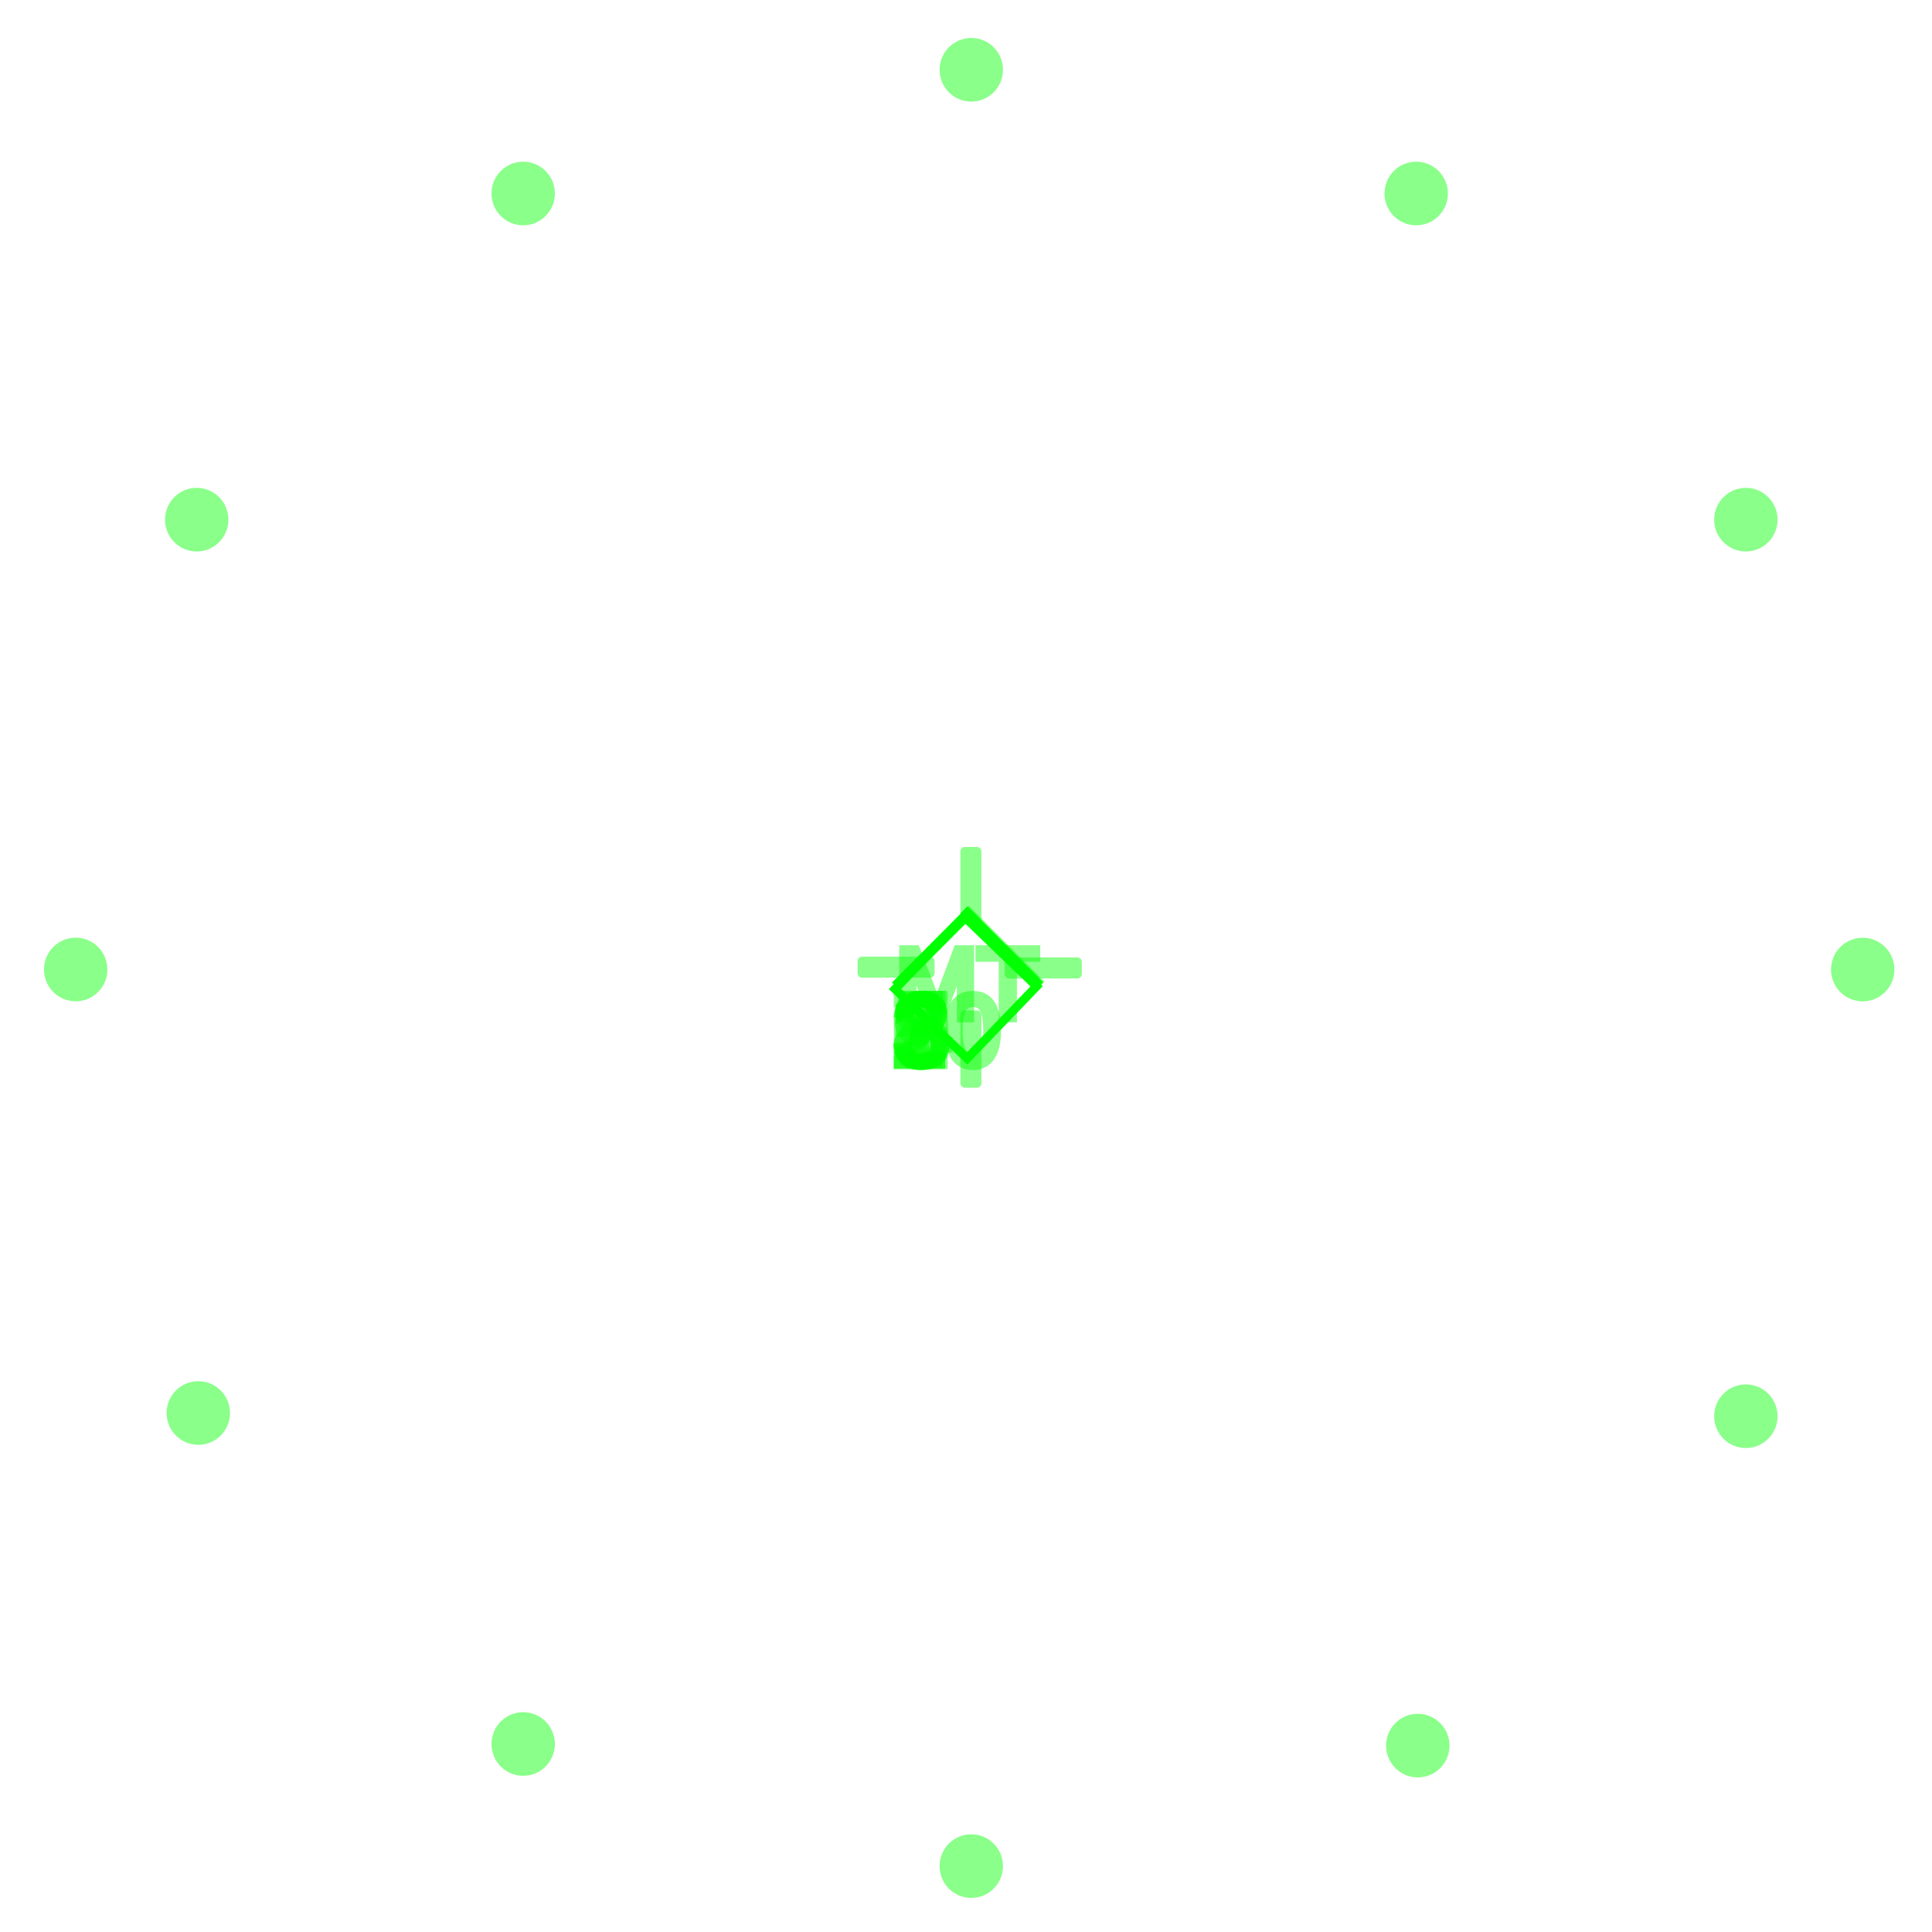
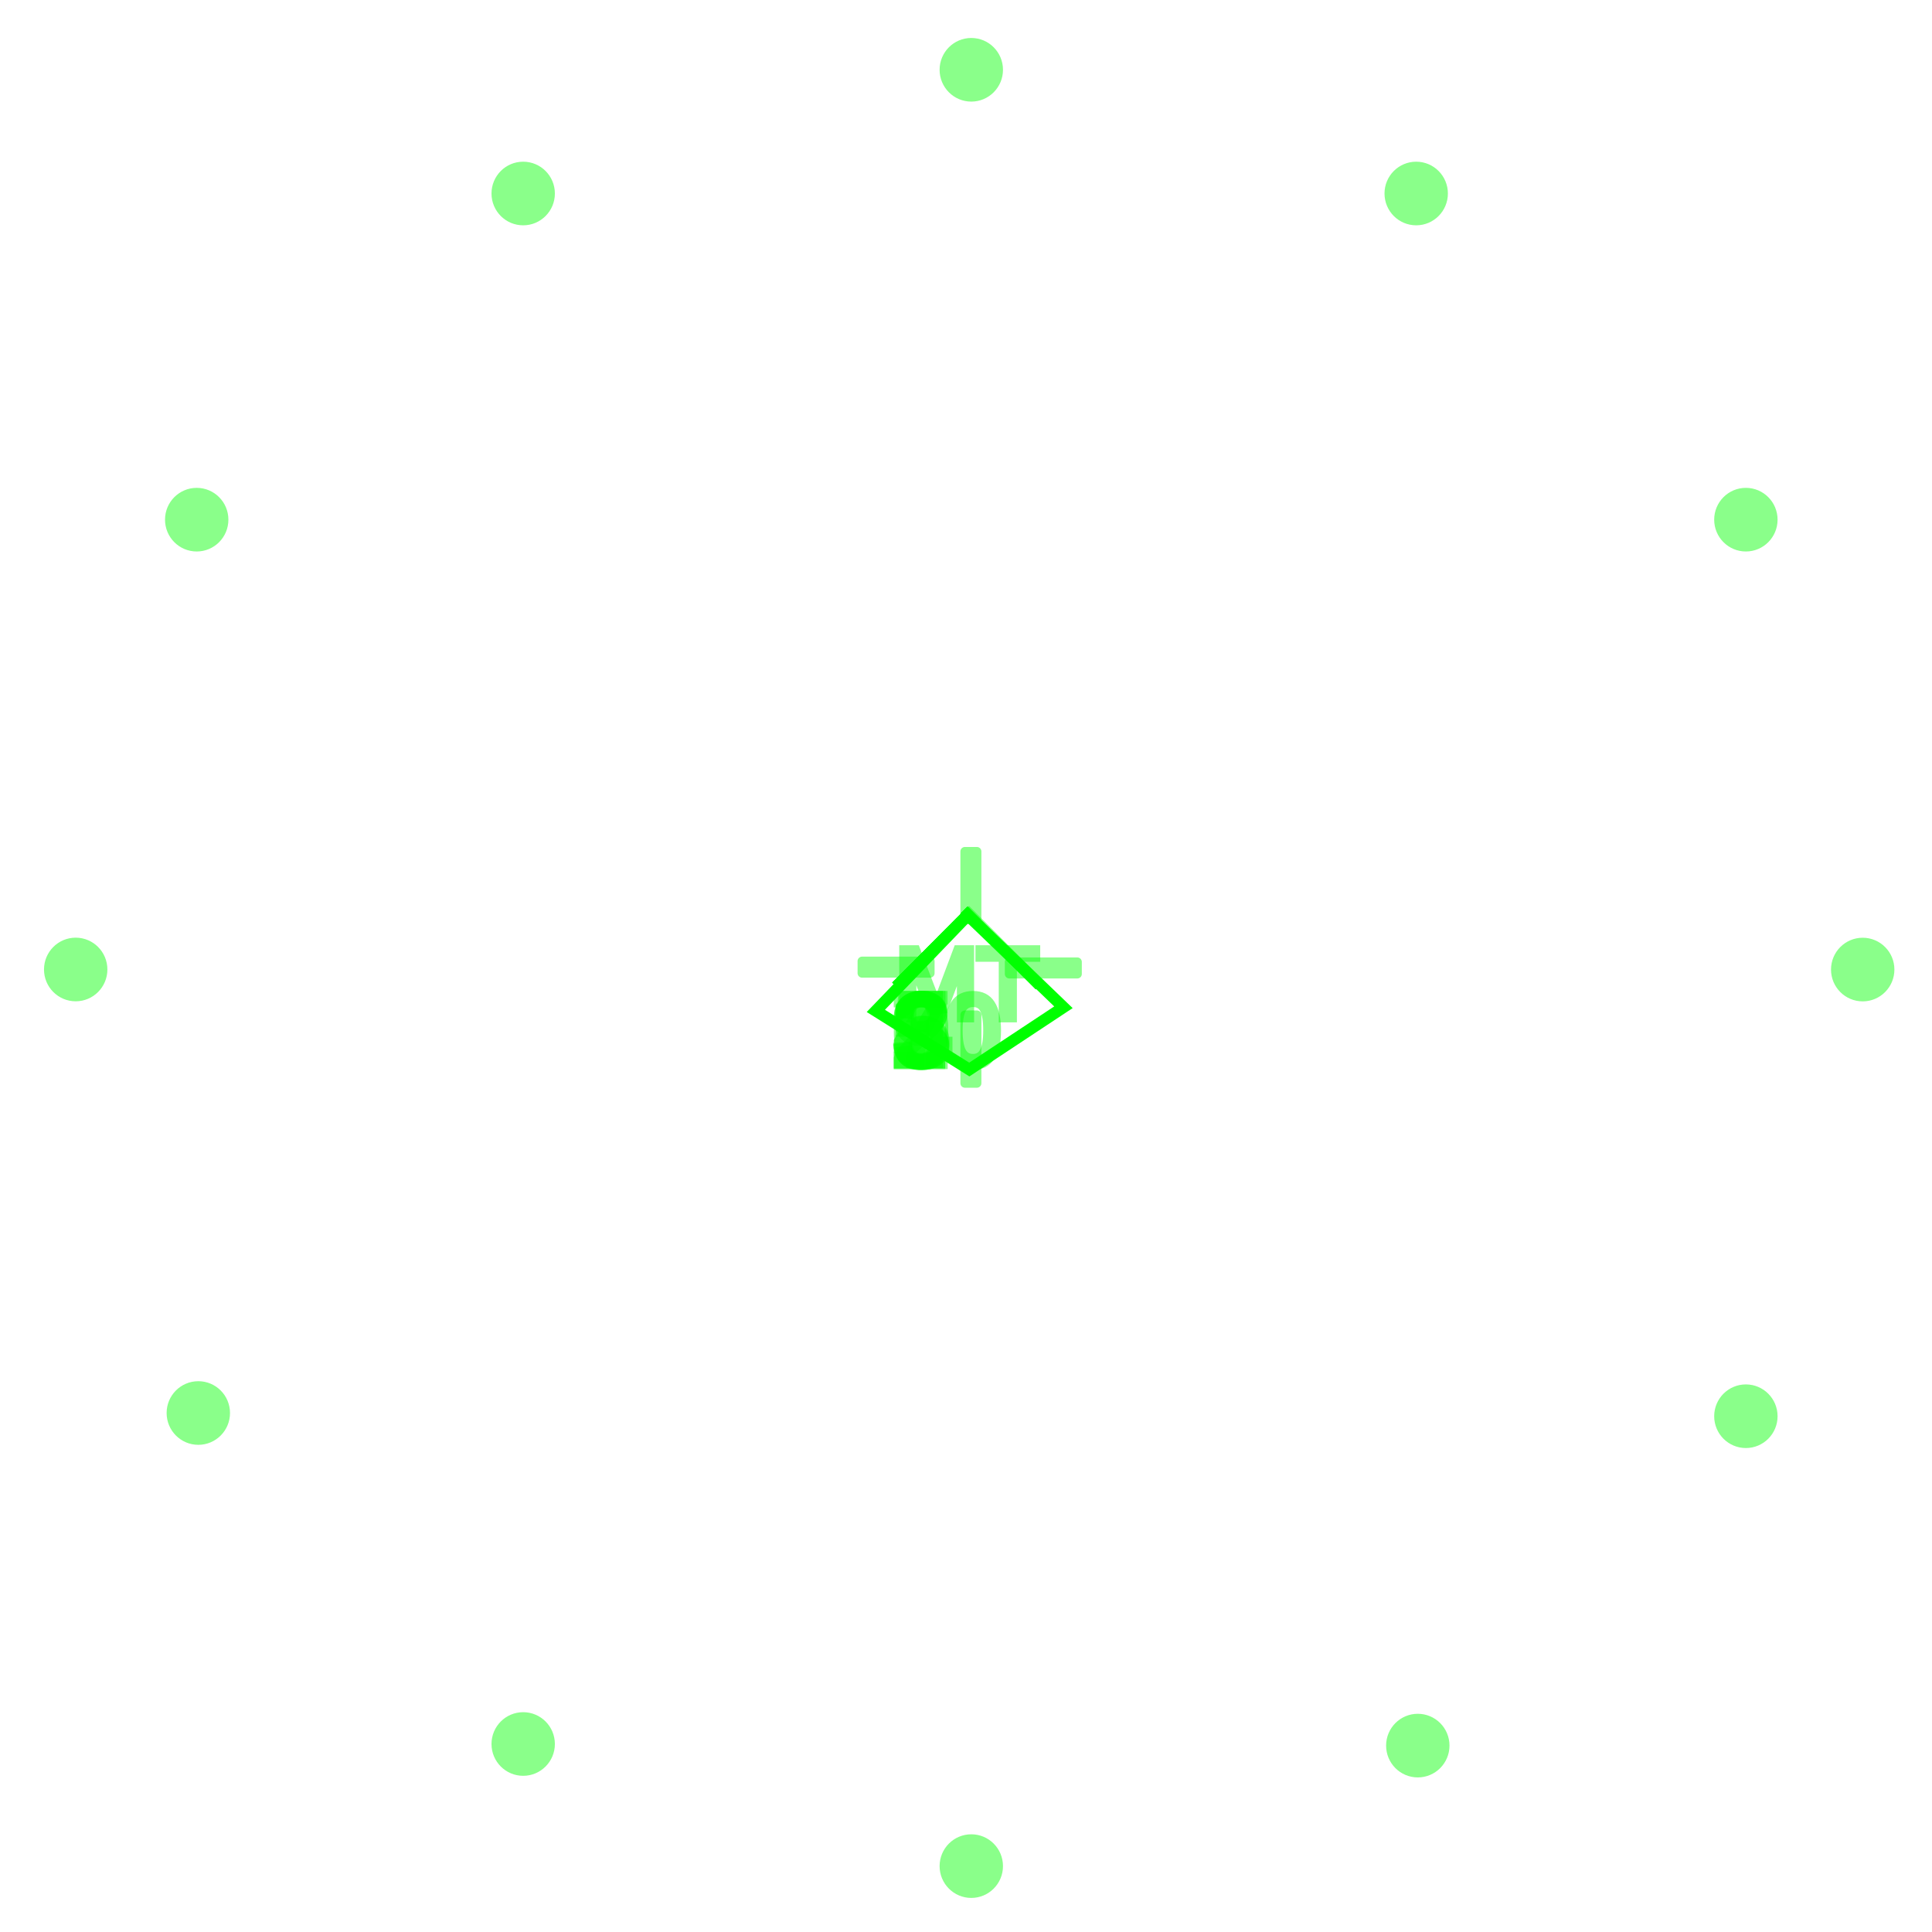
<svg xmlns="http://www.w3.org/2000/svg" version="1.1" id="svg5642" height="256" width="256">
  <defs id="defs5644" />
  <g id="layer1" transform="translate(-0.612904,-797.2655)">
    <text xml:space="preserve" style="font-size:13.089px;font-style:normal;font-variant:normal;font-weight:normal;font-stretch:normal;line-height:125%;letter-spacing:0px;word-spacing:0px;opacity:0.46;fill:#00ff00;fill-opacity:1;stroke:#00ff00;stroke-width:1.19;font-family:Liberation Sans;-inkscape-font-specification:Liberation Sans" x="119.214" y="936.474" id="hat_label_2" transform="scale(0.9980224,1.001982)">
      <tspan id="tspan3187-1" x="119.214" y="936.474" style="font-size:13.089px;fill:#00ff00;stroke:#00ff00;stroke-width:1.19">2</tspan>
    </text>
    <text xml:space="preserve" style="font-size:13.089px;font-style:normal;font-variant:normal;font-weight:normal;font-stretch:normal;line-height:125%;letter-spacing:0px;word-spacing:0px;opacity:0.46;fill:#00ff00;fill-opacity:1;stroke:#00ff00;stroke-width:1.19;font-family:Liberation Sans;-inkscape-font-specification:Liberation Sans" x="119.207" y="936.474" id="hat_label_6" transform="scale(0.9980224,1.001982)">
      <tspan id="tspan11" x="119.207" y="936.474" style="font-size:13.089px;fill:#00ff00;stroke:#00ff00;stroke-width:1.19">6</tspan>
    </text>
    <text xml:space="preserve" style="font-size:13.089px;font-style:normal;font-variant:normal;font-weight:normal;font-stretch:normal;line-height:125%;letter-spacing:0px;word-spacing:0px;opacity:0.46;fill:#00ff00;fill-opacity:1;stroke:#00ff00;stroke-width:1.19;font-family:Liberation Sans;-inkscape-font-specification:Liberation Sans" x="119.201" y="936.34" id="hat_label_7" transform="scale(0.9980224,1.001982)">
      <tspan id="tspan14" x="119.201" y="936.34" style="font-size:13.089px;fill:#00ff00;stroke:#00ff00;stroke-width:1.19">7</tspan>
    </text>
    <text xml:space="preserve" style="font-size:13.089px;font-style:normal;font-variant:normal;font-weight:normal;font-stretch:normal;line-height:125%;letter-spacing:0px;word-spacing:0px;opacity:0.46;fill:#00ff00;fill-opacity:1;stroke:#00ff00;stroke-width:1.19;font-family:Liberation Sans;-inkscape-font-specification:Liberation Sans" x="119.303" y="936.474" id="hat_label_8" transform="scale(0.9980224,1.001982)">
      <tspan id="tspan17" x="119.303" y="936.474" style="font-size:13.089px;fill:#00ff00;stroke:#00ff00;stroke-width:1.19">8</tspan>
    </text>
    <text xml:space="preserve" style="font-size:13.089px;font-style:normal;font-variant:normal;font-weight:normal;font-stretch:normal;line-height:125%;letter-spacing:0px;word-spacing:0px;opacity:0.46;fill:#00ff00;fill-opacity:1;stroke:#00ff00;stroke-width:1.19;font-family:Liberation Sans;-inkscape-font-specification:Liberation Sans" x="119.258" y="936.474" id="hat_label_9" transform="scale(0.9980224,1.001982)">
      <tspan id="tspan20" x="119.258" y="936.474" style="font-size:13.089px;fill:#00ff00;stroke:#00ff00;stroke-width:1.19">9</tspan>
    </text>
    <text xml:space="preserve" style="font-size:13.089px;font-style:normal;font-variant:normal;font-weight:normal;font-stretch:normal;line-height:125%;letter-spacing:0px;word-spacing:0px;opacity:0.46;fill:#00ff00;fill-opacity:1;stroke:#00ff00;stroke-width:1.19;font-family:Liberation Sans;-inkscape-font-specification:Liberation Sans" x="118.875" y="936.474" id="hat_label_10" transform="scale(0.9980224,1.001982)">
      <tspan id="tspan23" x="118.875" y="936.474" style="font-size:13.089px;fill:#00ff00;stroke:#00ff00;stroke-width:1.19">10</tspan>
    </text>
    <text xml:space="preserve" style="font-size:13.089px;font-style:normal;font-variant:normal;font-weight:normal;font-stretch:normal;line-height:125%;letter-spacing:0px;word-spacing:0px;opacity:0.46;fill:#00ff00;fill-opacity:1;stroke:#00ff00;stroke-width:1.19;font-family:Liberation Sans;-inkscape-font-specification:Liberation Sans" x="119.373" y="936.474" id="hat_label_3" transform="scale(0.9980224,1.001982)">
      <tspan x="119.373" y="936.474" style="font-size:13.089px;fill:#00ff00;stroke:#00ff00;stroke-width:1.19" id="tspan3289">3</tspan>
    </text>
    <text xml:space="preserve" style="font-size:13.089px;font-style:normal;font-variant:normal;font-weight:normal;font-stretch:normal;line-height:125%;letter-spacing:0px;word-spacing:0px;opacity:0.46;fill:#00ff00;fill-opacity:1;stroke:#00ff00;stroke-width:1.19;font-family:Liberation Sans;-inkscape-font-specification:Liberation Sans" x="119.571" y="936.34" id="hat_label_4" transform="scale(0.9980224,1.001982)">
      <tspan id="tspan3187-1-22" x="119.571" y="936.34" style="font-size:13.089px;fill:#00ff00;stroke:#00ff00;stroke-width:1.19">4</tspan>
    </text>
    <text xml:space="preserve" style="font-size:13.089px;font-style:normal;font-variant:normal;font-weight:normal;font-stretch:normal;line-height:125%;letter-spacing:0px;word-spacing:0px;opacity:0.46;fill:#00ff00;fill-opacity:1;stroke:#00ff00;stroke-width:1.19;font-family:Liberation Sans;-inkscape-font-specification:Liberation Sans" x="119.348" y="936.34" id="hat_label_5" transform="scale(0.9980224,1.001982)">
      <tspan id="tspan3187-1-6" x="119.348" y="936.34" style="font-size:13.089px;fill:#00ff00;stroke:#00ff00;stroke-width:1.19">5</tspan>
    </text>
    <path id="hat_1" style="opacity:0.46;fill:#00ff00;stroke:#00ff00;stroke-width:1.316px;stroke-linecap:butt;stroke-linejoin:miter;stroke-opacity:1" d="m 138.338,927.889 -9.995,-10.035 m -9.034,10.072 9.995,-10.035" />
    <path id="hat_6" style="opacity:0.46;fill:#00ff00;stroke:#00ff00;stroke-width:1.316px;stroke-linecap:butt;stroke-linejoin:miter;stroke-opacity:1" d="m 138.338,927.889 -9.995,-10.035 m -9.034,10.072 9.995,-10.035" />
    <path id="hat_7" style="opacity:0.46;fill:#00ff00;stroke:#00ff00;stroke-width:1.316px;stroke-linecap:butt;stroke-linejoin:miter;stroke-opacity:1" d="m 138.338,927.889 -9.995,-10.035 m -9.034,10.072 9.995,-10.035" />
    <path id="hat_8" style="opacity:0.46;fill:#00ff00;stroke:#00ff00;stroke-width:1.316px;stroke-linecap:butt;stroke-linejoin:miter;stroke-opacity:1" d="m 138.338,927.889 -9.995,-10.035 m -9.034,10.072 9.995,-10.035" />
    <path id="hat_9" style="opacity:0.46;fill:#00ff00;stroke:#00ff00;stroke-width:1.316px;stroke-linecap:butt;stroke-linejoin:miter;stroke-opacity:1" d="m 138.338,927.889 -9.995,-10.035 m -9.034,10.072 9.995,-10.035" />
    <path id="hat_10" style="opacity:0.46;fill:#00ff00;stroke:#00ff00;stroke-width:1.316px;stroke-linecap:butt;stroke-linejoin:miter;stroke-opacity:1" d="m 138.338,927.889 -9.995,-10.035 m -9.034,10.072 9.995,-10.035" />
    <path id="hat_5" style="opacity:0.46;fill:#00ff00;stroke:#00ff00;stroke-width:1.316px;stroke-linecap:butt;stroke-linejoin:miter;stroke-opacity:1" d="m 138.338,927.889 -9.995,-10.035 m -9.034,10.072 9.995,-10.035" />
    <path id="hat_4" style="opacity:0.46;fill:#00ff00;stroke:#00ff00;stroke-width:1.316px;stroke-linecap:butt;stroke-linejoin:miter;stroke-opacity:1" d="m 138.55,927.805 -9.995,-10.035 m -9.034,10.072 9.995,-10.035" />
    <path id="hat_3" style="opacity:0.46;fill:#00ff00;stroke:#00ff00;stroke-width:1.316px;stroke-linecap:butt;stroke-linejoin:miter;stroke-opacity:1" d="m 138.338,927.889 -9.995,-10.035 m -9.034,10.072 9.995,-10.035" />
    <path id="hat_2" style="opacity:0.46;fill:#00ff00;stroke:#00ff00;stroke-width:1.316px;stroke-linecap:butt;stroke-linejoin:miter;stroke-opacity:1" d="m 138.338,927.889 -9.995,-10.035 m -9.034,10.072 9.995,-10.035" />
    <text xml:space="preserve" style="font-size:40px;font-style:normal;font-weight:normal;line-height:125%;letter-spacing:0px;word-spacing:0px;opacity:0.46;fill:#00ff00;fill-opacity:1;stroke:#00ff00;font-family:Sans" x="117.383" y="902.025" id="text4798">
      <tspan id="tspan4800" x="117.383" y="902.025" />
    </text>
    <path style="opacity:0.46;fill:#00ff00;stroke:#00ff00;stroke-width:1;stroke-linecap:round;stroke-linejoin:round;stroke-miterlimit:4;stroke-opacity:1;stroke-dasharray:none" id="path3055" d="m 26.607,70.643 c 0,1.677 -1.359,3.036 -3.036,3.036 -1.677,0 -3.036,-1.359 -3.036,-3.036 0,-1.677 1.359,-3.036 3.036,-3.036 1.677,0 3.036,1.359 3.036,3.036 z" transform="matrix(1.187528,0,0,1.192239,-1.313096,781.9012)" />
    <path transform="matrix(1.187528,0,0,1.192239,41.94685,738.6825)" style="opacity:0.46;fill:#00ff00;stroke:#00ff00;stroke-width:1;stroke-linecap:round;stroke-linejoin:round;stroke-miterlimit:4;stroke-opacity:1;stroke-dasharray:none" id="path3055-1" d="m 26.607,70.643 c 0,1.677 -1.359,3.036 -3.036,3.036 -1.677,0 -3.036,-1.359 -3.036,-3.036 0,-1.677 1.359,-3.036 3.036,-3.036 1.677,0 3.036,1.359 3.036,3.036 z" />
    <path transform="matrix(1.187528,0,0,1.192239,101.3233,722.2893)" style="opacity:0.46;fill:#00ff00;stroke:#00ff00;stroke-width:1;stroke-linecap:round;stroke-linejoin:round;stroke-miterlimit:4;stroke-opacity:1;stroke-dasharray:none" id="path3055-7" d="m 26.607,70.643 c 0,1.677 -1.359,3.036 -3.036,3.036 -1.677,0 -3.036,-1.359 -3.036,-3.036 0,-1.677 1.359,-3.036 3.036,-3.036 1.677,0 3.036,1.359 3.036,3.036 z" />
    <path transform="matrix(1.187528,0,0,1.192239,160.2755,738.6825)" style="opacity:0.46;fill:#00ff00;stroke:#00ff00;stroke-width:1;stroke-linecap:round;stroke-linejoin:round;stroke-miterlimit:4;stroke-opacity:1;stroke-dasharray:none" id="path3055-4" d="m 26.607,70.643 c 0,1.677 -1.359,3.036 -3.036,3.036 -1.677,0 -3.036,-1.359 -3.036,-3.036 0,-1.677 1.359,-3.036 3.036,-3.036 1.677,0 3.036,1.359 3.036,3.036 z" />
    <path transform="matrix(1.187528,0,0,1.192239,203.9596,781.9012)" style="opacity:0.46;fill:#00ff00;stroke:#00ff00;stroke-width:1;stroke-linecap:round;stroke-linejoin:round;stroke-miterlimit:4;stroke-opacity:1;stroke-dasharray:none" id="path3055-0" d="m 26.607,70.643 c 0,1.677 -1.359,3.036 -3.036,3.036 -1.677,0 -3.036,-1.359 -3.036,-3.036 0,-1.677 1.359,-3.036 3.036,-3.036 1.677,0 3.036,1.359 3.036,3.036 z" />
    <path transform="matrix(1.187528,0,0,1.192239,219.4399,841.5131)" style="opacity:0.46;fill:#00ff00;stroke:#00ff00;stroke-width:1;stroke-linecap:round;stroke-linejoin:round;stroke-miterlimit:4;stroke-opacity:1;stroke-dasharray:none" id="path3055-9" d="m 26.607,70.643 c 0,1.677 -1.359,3.036 -3.036,3.036 -1.677,0 -3.036,-1.359 -3.036,-3.036 0,-1.677 1.359,-3.036 3.036,-3.036 1.677,0 3.036,1.359 3.036,3.036 z" />
    <path transform="matrix(1.187528,0,0,1.192239,-17.34802,841.5036)" style="opacity:0.46;fill:#00ff00;stroke:#00ff00;stroke-width:1;stroke-linecap:round;stroke-linejoin:round;stroke-miterlimit:4;stroke-opacity:1;stroke-dasharray:none" id="path3055-48" d="m 26.607,70.643 c 0,1.677 -1.359,3.036 -3.036,3.036 -1.677,0 -3.036,-1.359 -3.036,-3.036 0,-1.677 1.359,-3.036 3.036,-3.036 1.677,0 3.036,1.359 3.036,3.036 z" />
    <path transform="matrix(1.187528,0,0,1.192239,-1.101038,900.2735)" style="opacity:0.46;fill:#00ff00;stroke:#00ff00;stroke-width:1;stroke-linecap:round;stroke-linejoin:round;stroke-miterlimit:4;stroke-opacity:1;stroke-dasharray:none" id="path3055-8" d="m 26.607,70.643 c 0,1.677 -1.359,3.036 -3.036,3.036 -1.677,0 -3.036,-1.359 -3.036,-3.036 0,-1.677 1.359,-3.036 3.036,-3.036 1.677,0 3.036,1.359 3.036,3.036 z" />
    <path transform="matrix(1.187528,0,0,1.192239,41.94685,944.1308)" style="opacity:0.46;fill:#00ff00;stroke:#00ff00;stroke-width:1;stroke-linecap:round;stroke-linejoin:round;stroke-miterlimit:4;stroke-opacity:1;stroke-dasharray:none" id="path3055-2" d="m 26.607,70.643 c 0,1.677 -1.359,3.036 -3.036,3.036 -1.677,0 -3.036,-1.359 -3.036,-3.036 0,-1.677 1.359,-3.036 3.036,-3.036 1.677,0 3.036,1.359 3.036,3.036 z" />
    <path transform="matrix(1.187528,0,0,1.192239,101.3233,960.3112)" style="opacity:0.46;fill:#00ff00;stroke:#00ff00;stroke-width:1;stroke-linecap:round;stroke-linejoin:round;stroke-miterlimit:4;stroke-opacity:1;stroke-dasharray:none" id="path3055-45" d="m 26.607,70.643 c 0,1.677 -1.359,3.036 -3.036,3.036 -1.677,0 -3.036,-1.359 -3.036,-3.036 0,-1.677 1.359,-3.036 3.036,-3.036 1.677,0 3.036,1.359 3.036,3.036 z" />
    <path transform="matrix(1.187528,0,0,1.192239,160.4876,944.3437)" style="opacity:0.46;fill:#00ff00;stroke:#00ff00;stroke-width:1;stroke-linecap:round;stroke-linejoin:round;stroke-miterlimit:4;stroke-opacity:1;stroke-dasharray:none" id="path3055-5" d="m 26.607,70.643 c 0,1.677 -1.359,3.036 -3.036,3.036 -1.677,0 -3.036,-1.359 -3.036,-3.036 0,-1.677 1.359,-3.036 3.036,-3.036 1.677,0 3.036,1.359 3.036,3.036 z" />
    <path transform="matrix(1.187528,0,0,1.192239,203.9596,900.6993)" style="opacity:0.46;fill:#00ff00;stroke:#00ff00;stroke-width:1;stroke-linecap:round;stroke-linejoin:round;stroke-miterlimit:4;stroke-opacity:1;stroke-dasharray:none" id="path3055-17" d="m 26.607,70.643 c 0,1.677 -1.359,3.036 -3.036,3.036 -1.677,0 -3.036,-1.359 -3.036,-3.036 0,-1.677 1.359,-3.036 3.036,-3.036 1.677,0 3.036,1.359 3.036,3.036 z" />
    <rect style="opacity:0.46;fill:#00ff00;fill-opacity:1;stroke:#00ff00;stroke-width:1.19;stroke-linecap:round;stroke-linejoin:round;stroke-miterlimit:4;stroke-opacity:1;stroke-dasharray:none" id="rect3151" width="1.59" height="9.048" x="128.467" y="910.088" />
    <rect style="opacity:0.46;fill:#00ff00;fill-opacity:1;stroke:#00ff00;stroke-width:1.19;stroke-linecap:round;stroke-linejoin:round;stroke-miterlimit:4;stroke-opacity:1;stroke-dasharray:none" id="rect3151-1" width="1.59" height="9.048" x="128.467" y="931.751" />
    <rect style="opacity:0.46;fill:#00ff00;fill-opacity:1;stroke:#00ff00;stroke-width:1.19;stroke-linecap:round;stroke-linejoin:round;stroke-miterlimit:4;stroke-opacity:1;stroke-dasharray:none" id="rect3151-15" width="1.597" height="9.012" x="924.725" y="-143.364" transform="matrix(0,1,-1,0,0,0)" />
    <rect style="opacity:0.46;fill:#00ff00;fill-opacity:1;stroke:#00ff00;stroke-width:1.19;stroke-linecap:round;stroke-linejoin:round;stroke-miterlimit:4;stroke-opacity:1;stroke-dasharray:none" id="rect3151-2" width="1.597" height="9.012" x="924.619" y="-123.854" transform="matrix(0,1,-1,0,0,0)" />
    <text xml:space="preserve" style="font-size:13.089px;font-style:normal;font-variant:normal;font-weight:normal;font-stretch:normal;line-height:125%;letter-spacing:0px;word-spacing:0px;opacity:0.46;fill:#00ff00;fill-opacity:1;stroke:#00ff00;stroke-width:1.19;font-family:Liberation Sans;-inkscape-font-specification:Liberation Sans" x="118.875" y="936.34" id="hat_label_1" transform="scale(0.9980224,1.001982)">
      <tspan id="tspan3187" x="118.875" y="936.34" style="font-size:13.089px;fill:#00ff00;stroke:#00ff00;stroke-width:1.19">1</tspan>
    </text>
-     <rect style="fill:none;stroke:#00ff00;stroke-width:1.158;stroke-linecap:butt;stroke-linejoin:miter;stroke-miterlimit:4;stroke-opacity:1;stroke-dasharray:none;stroke-dashoffset:0" id="hat_locked_1" width="13.27" height="13.27" x="729.504" y="573.076" transform="matrix(0.7206512,0.6932978,-0.6932978,0.7206512,0,0)" />
+     <path style="fill:none;stroke:#00ff00;stroke-width:1.534;stroke-linecap:butt;stroke-linejoin:miter;stroke-miterlimit:4;stroke-dasharray:none;stroke-dashoffset:0;stroke-opacity:1" d="m 128.855,918.544 12.67,12.189 -12.474,8.251 -12.386,-7.77 z" id="hat_locked_1" />
    <text xml:space="preserve" style="font-size:13.089px;font-style:normal;font-variant:normal;font-weight:normal;font-stretch:normal;line-height:125%;letter-spacing:0px;word-spacing:0px;opacity:0.46;fill:#00ff00;fill-opacity:1;stroke:#00ff00;stroke-width:1.19;font-family:Liberation Sans;-inkscape-font-specification:Liberation Sans" x="119.519" y="930.296" id="hat_locked_label_1" transform="scale(0.9980224,1.001982)">
      <tspan id="tspan3187-4" x="119.519" y="930.296" style="font-size:13.089px;fill:#00ff00;stroke:#00ff00;stroke-width:1.19">MT</tspan>
    </text>
  </g>
</svg>
